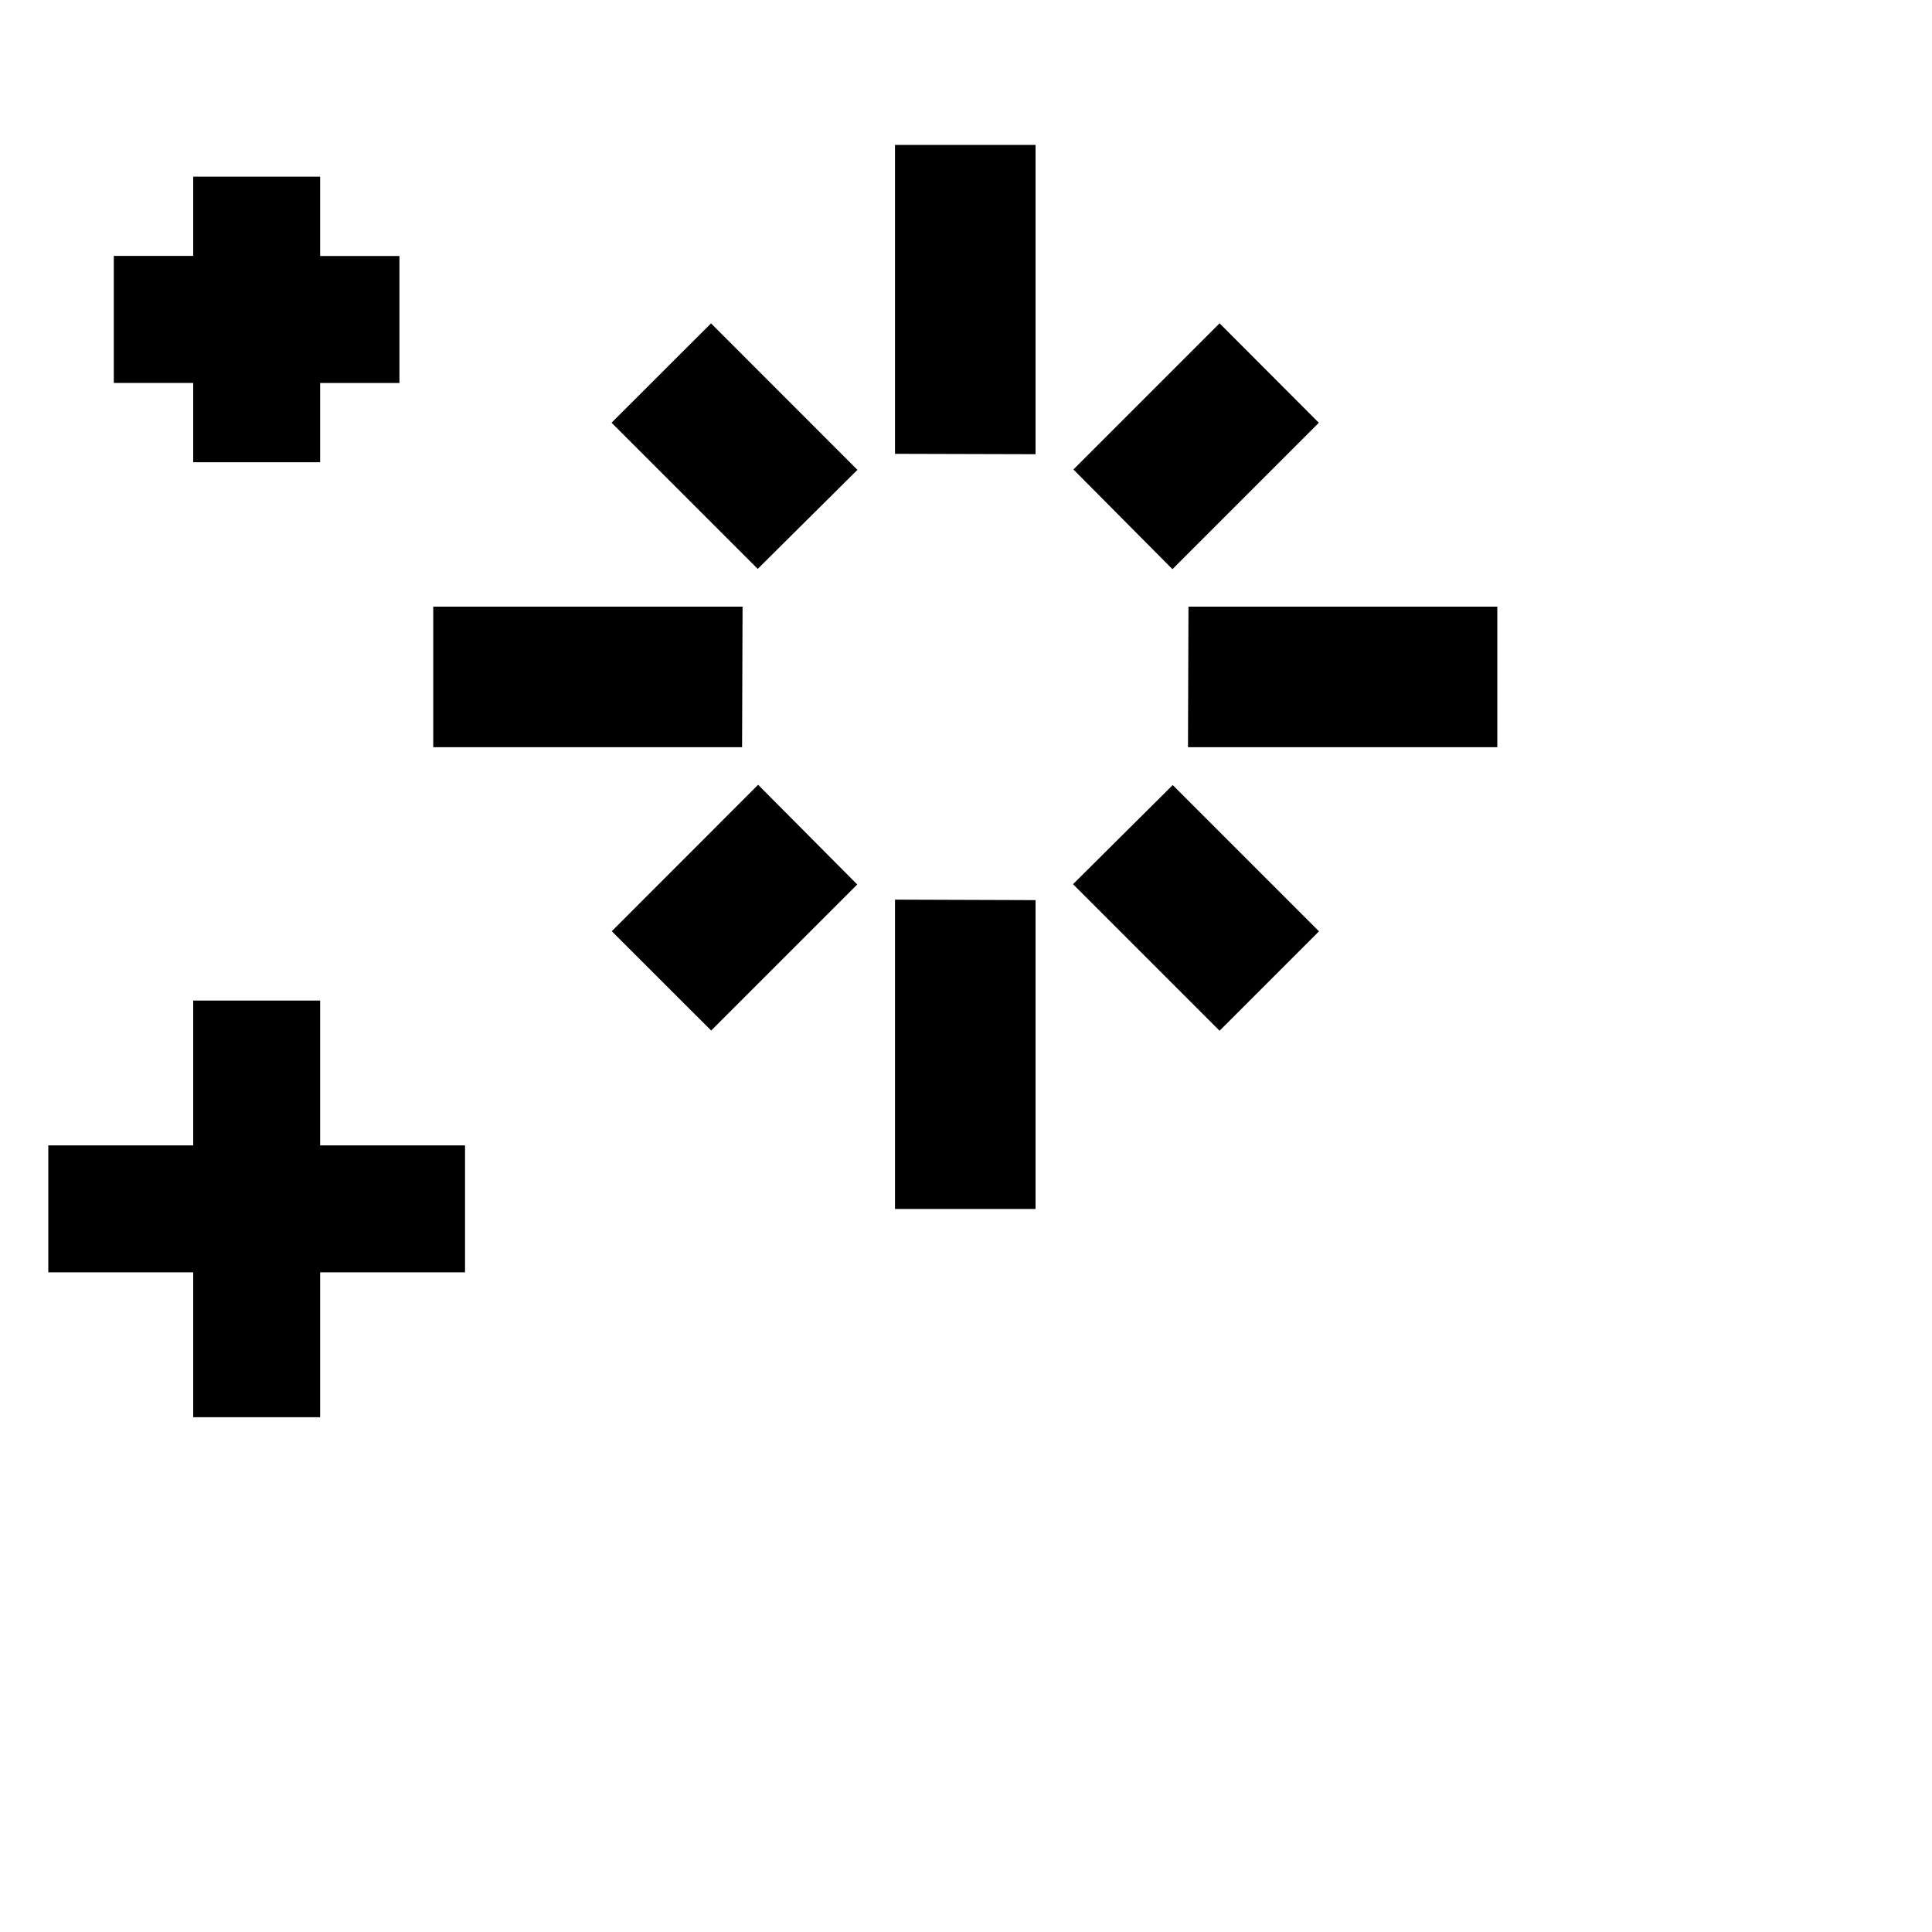
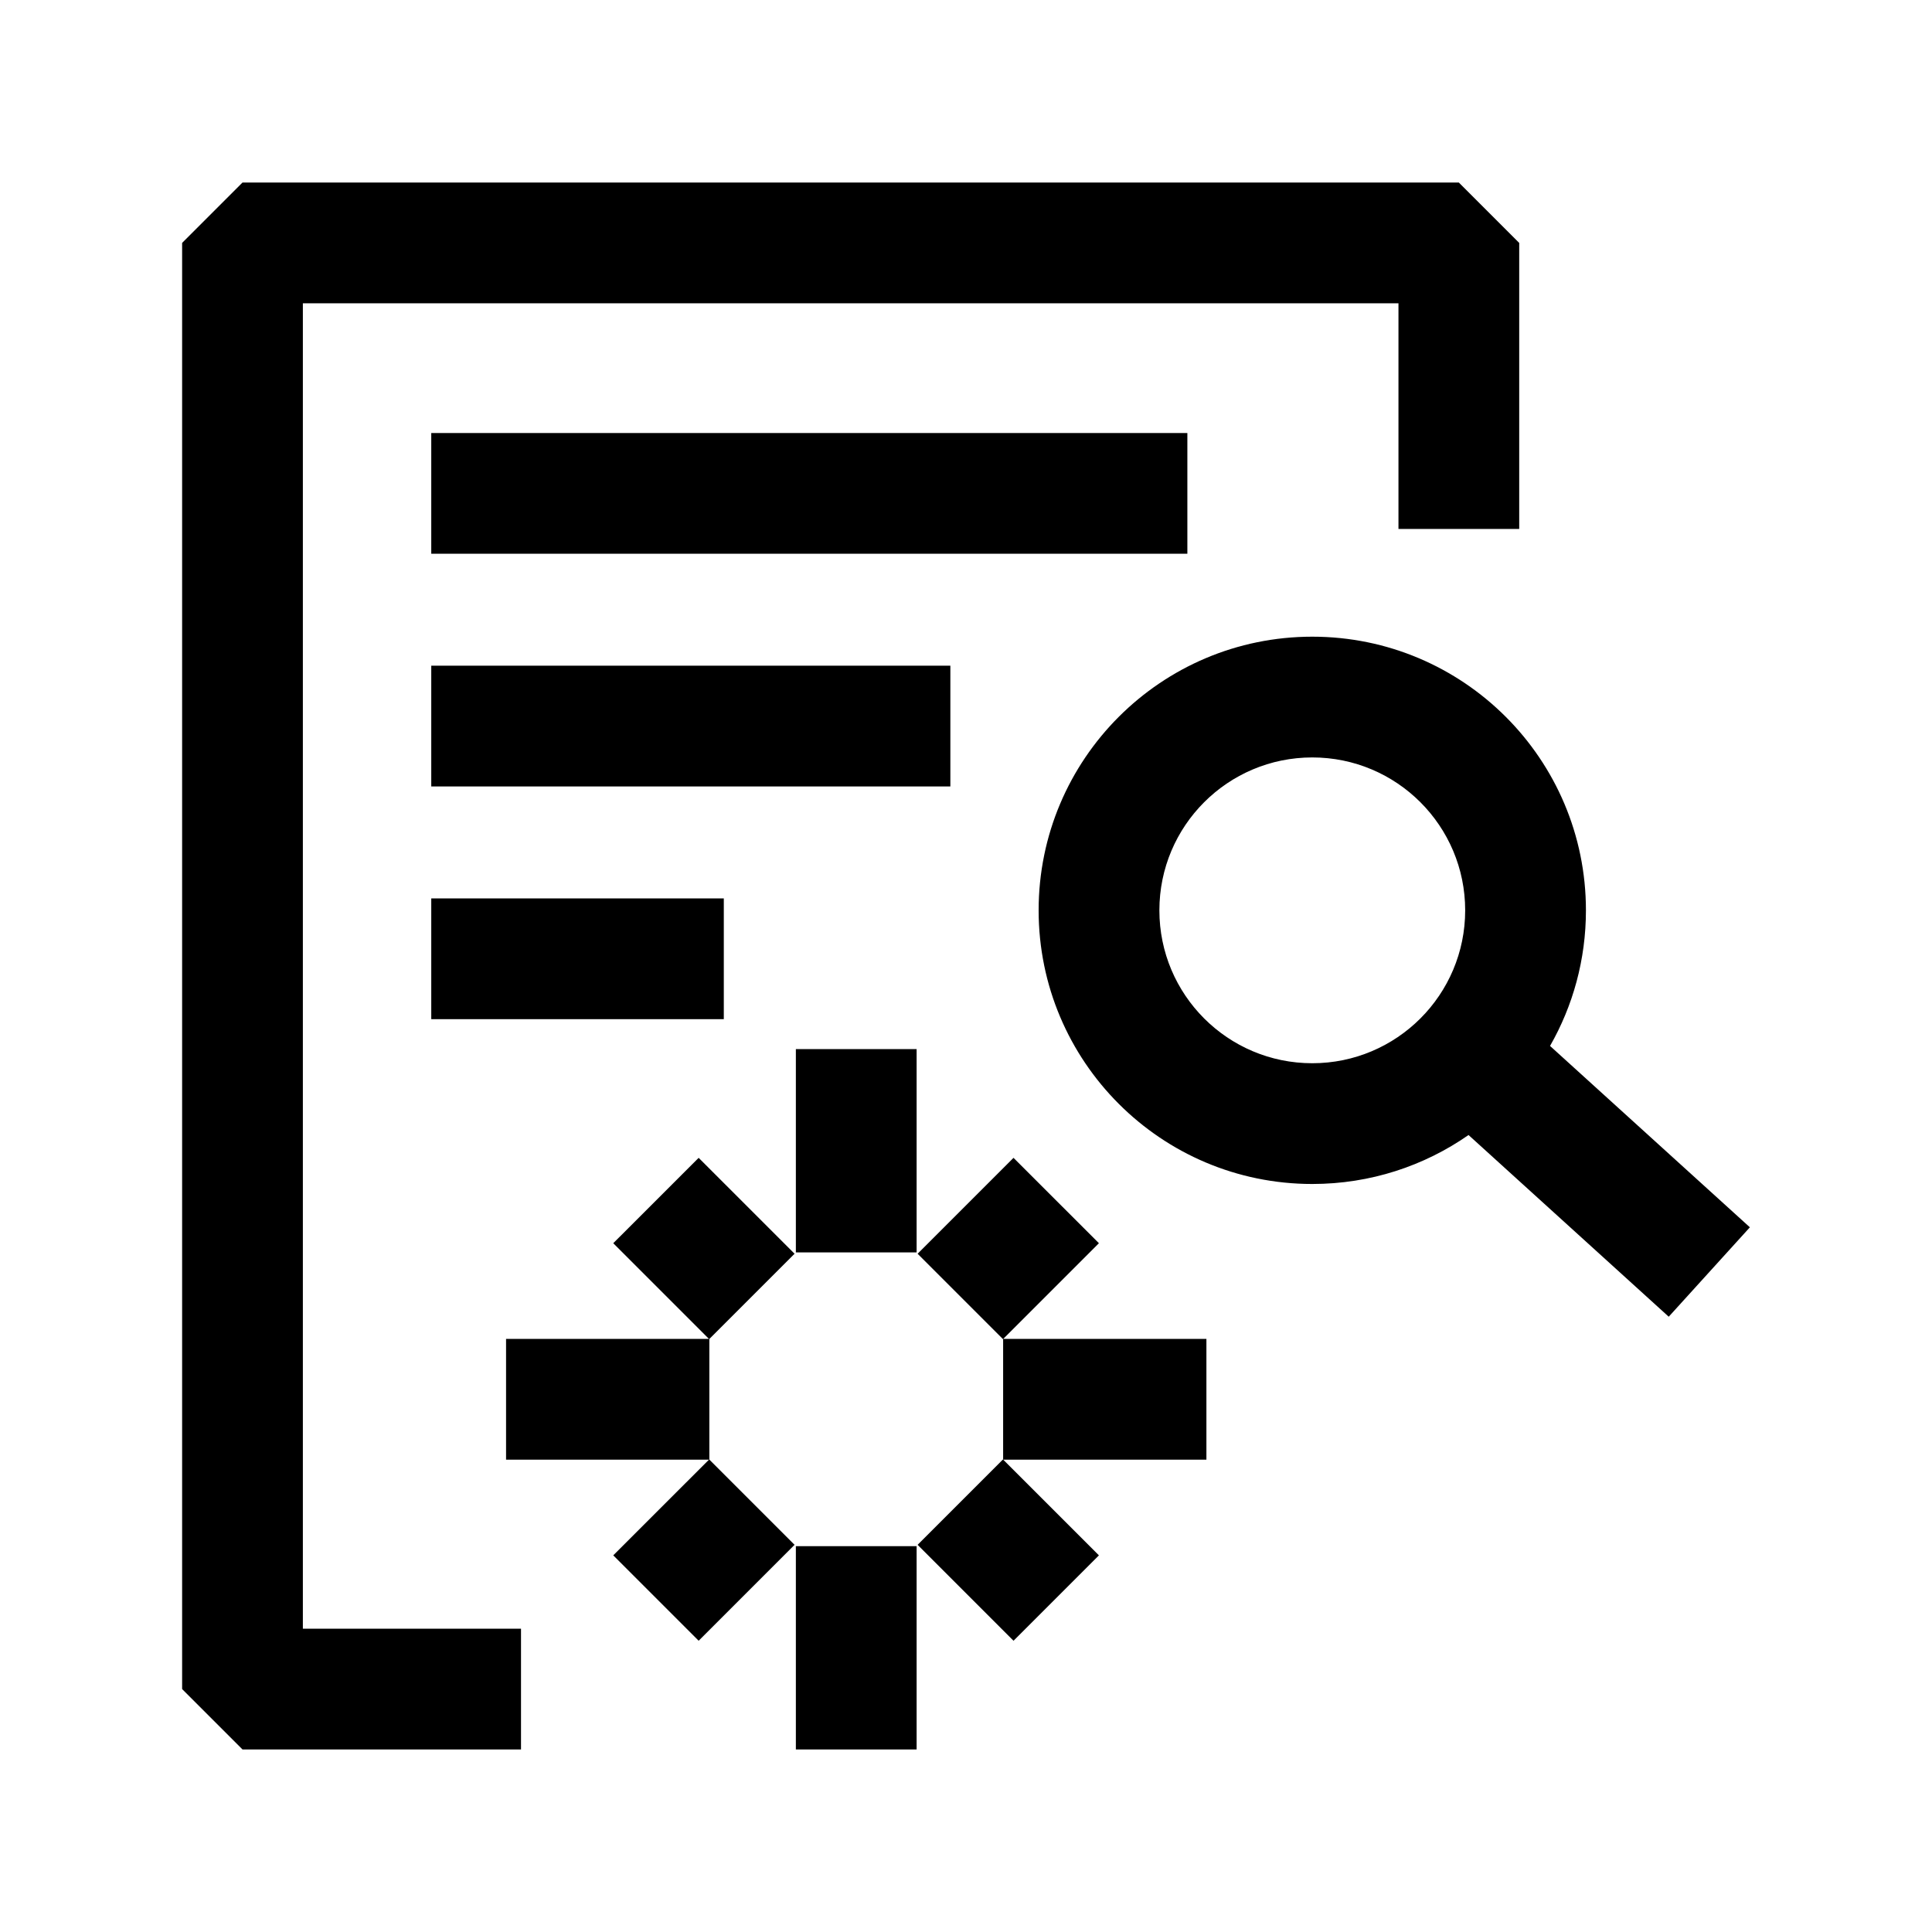
- <svg xmlns="http://www.w3.org/2000/svg" aria-hidden="true" viewBox="0 0 20 20">
-   <path d="M10.72 1.5H9.265v3.198l1.455.004zM7.36 3.347l1.516 1.517-1.032 1.025-1.513-1.513 1.03-1.029ZM4.485 6.28h3.202l-.005 1.455H4.485zm1.848 3.36 1.515-1.516 1.026 1.032-1.512 1.512-1.03-1.029Zm2.932 2.875V9.313l1.455.005v3.197zm3.36-1.845-1.517-1.517 1.032-1.026 1.514 1.514zM15.5 7.735h-3.202l.005-1.455H15.5zm-1.847-3.359-1.516 1.516-1.025-1.032 1.513-1.513 1.028 1.03ZM2 1.829v.82h-.822v1.315H2v.821h1.314v-.82h.821V2.65h-.821v-.821zm0 12.842v-1.5H.5v-1.314H2v-1.499h1.314v1.499h1.5v1.314h-1.5v1.5z" />
+ <svg xmlns="http://www.w3.org/2000/svg" width="64" height="64" viewBox="0 0 64 64" fill="none">
+   <path fill-rule="evenodd" clip-rule="evenodd" d="M8.033 6.047L6.033 8.047V55.953L8.033 57.953H17.259V53.953H10.033V10.047H46.326V17.522H50.326V8.047L48.326 6.047H8.033ZM48.647 37.599L55.279 43.618L57.967 40.656L51.347 34.648C52.104 33.324 52.536 31.791 52.536 30.156C52.536 25.149 48.477 21.091 43.471 21.091C38.464 21.091 34.406 25.149 34.406 30.156C34.406 35.163 38.464 39.221 43.471 39.221C45.395 39.221 47.179 38.622 48.647 37.599ZM33.233 44.353H39.964V48.353H33.232L36.403 51.523L33.574 54.352L30.397 51.174L33.225 48.346L33.23 48.35V44.356L33.225 44.36L30.397 41.532L33.574 38.355L36.403 41.183L33.233 44.353ZM26.321 41.532L23.498 44.355V48.351L26.321 51.174L23.144 54.352L20.315 51.523L23.486 48.353H16.764V44.353H23.485L20.315 41.183L23.144 38.355L26.321 41.532ZM30.364 51.219V57.953H26.364V51.219H30.364ZM30.364 41.487V34.753H26.364V41.487H30.364ZM39.333 18.344H14.286V14.344H39.333V18.344ZM14.286 26.052H31.482V22.052H14.286V26.052ZM23.977 33.761H14.286V29.761H23.977V33.761ZM38.406 30.156C38.406 27.359 40.673 25.091 43.471 25.091C46.268 25.091 48.536 27.359 48.536 30.156C48.536 32.953 46.268 35.221 43.471 35.221C40.673 35.221 38.406 32.953 38.406 30.156Z" fill="black" />
</svg>
